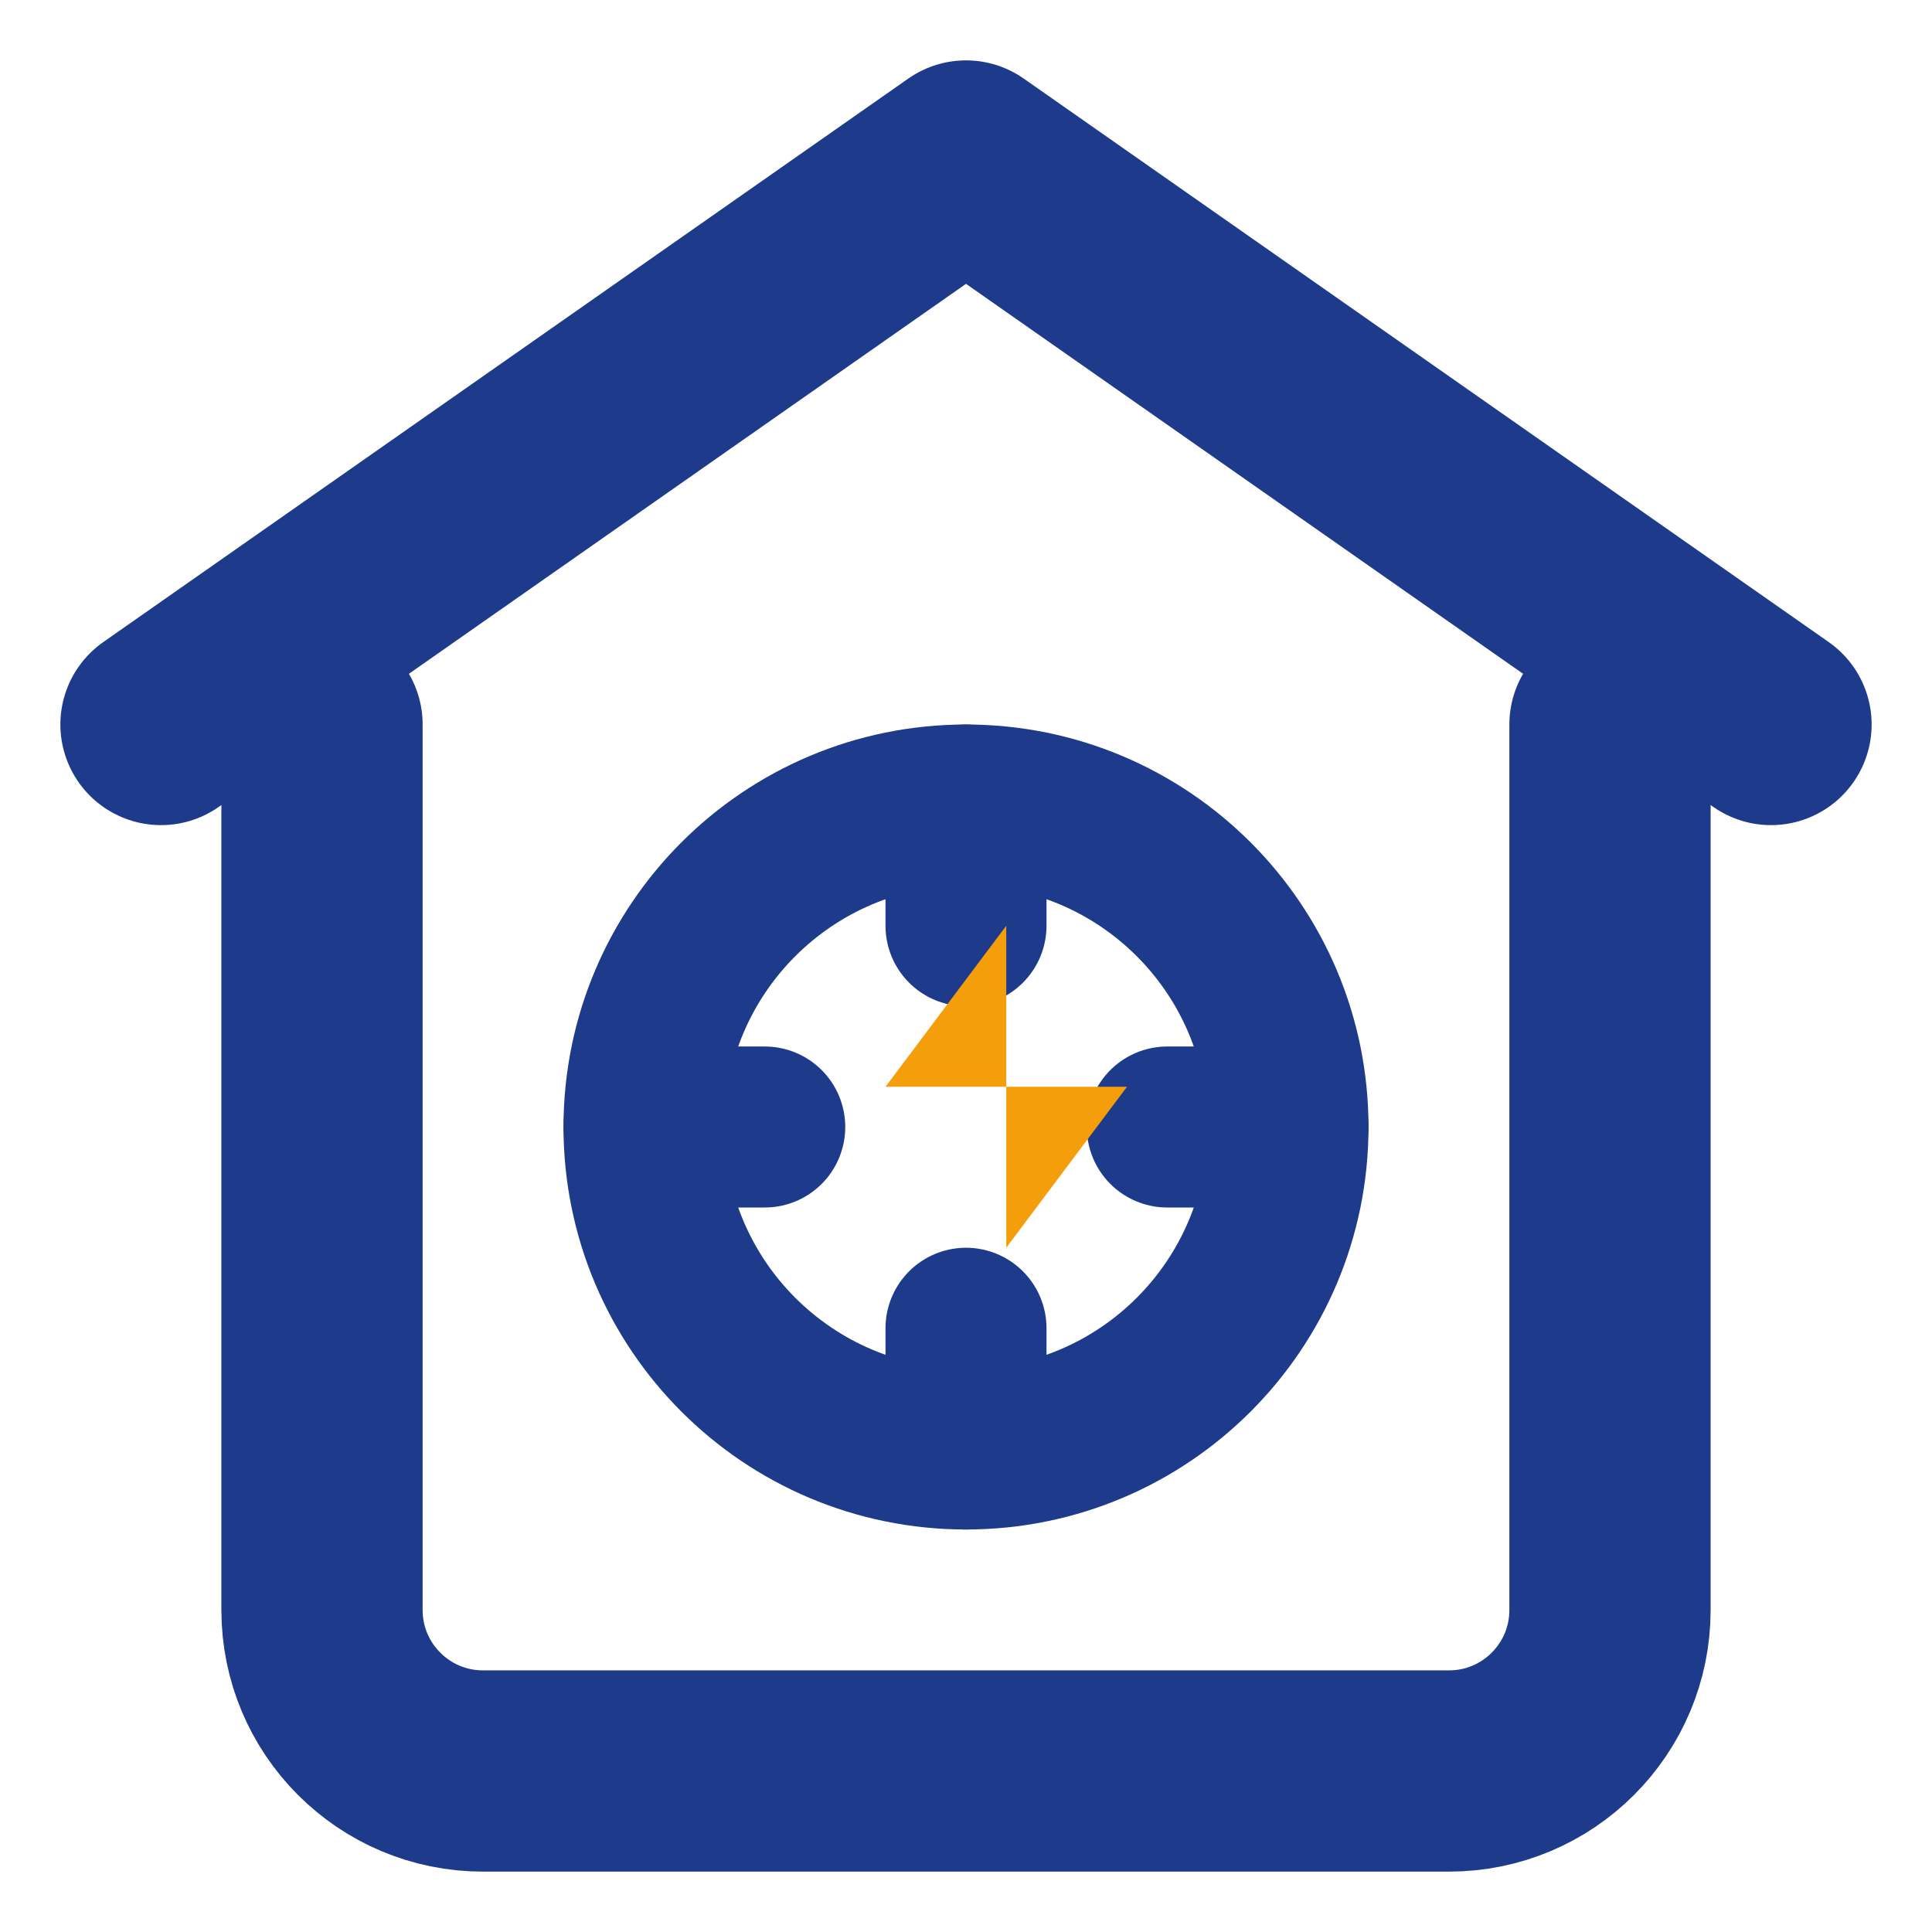
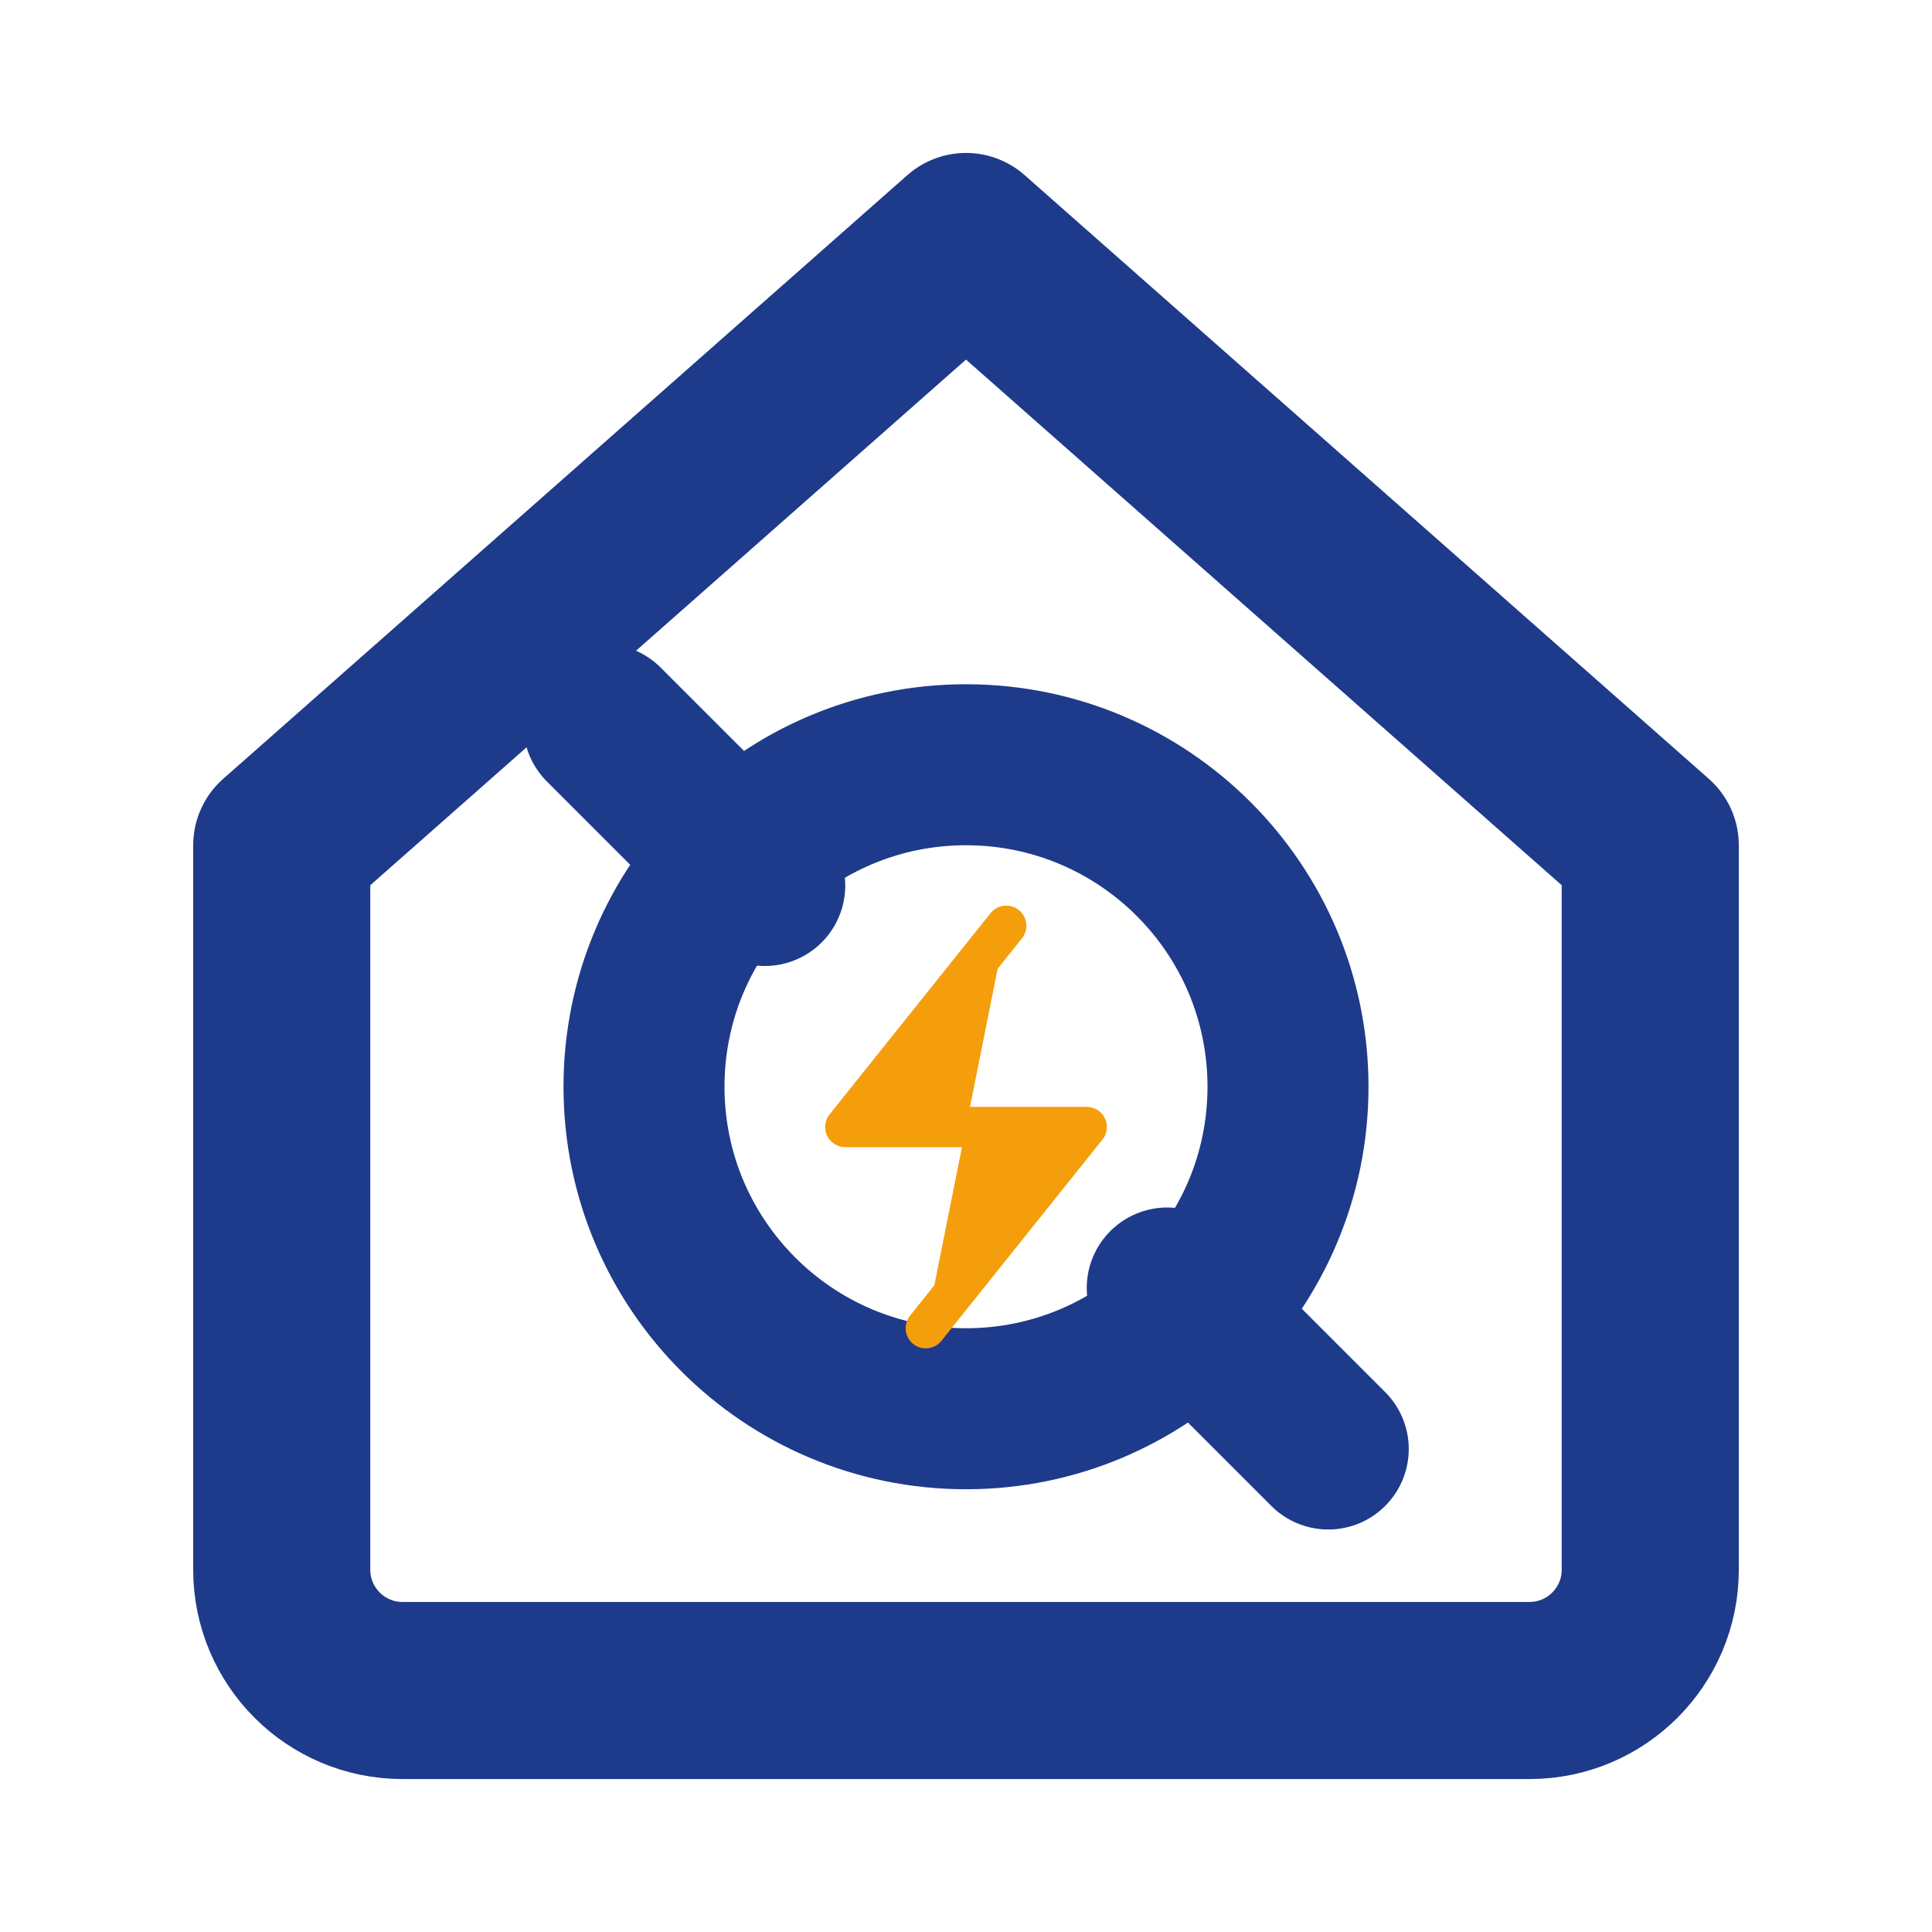
<svg xmlns="http://www.w3.org/2000/svg" viewBox="0 0 24 24" fill="none" stroke-linecap="round" stroke-linejoin="round">
-   <path d="M2 9l10-7 10 7" stroke="#1E3A8A" stroke-width="2.5" />
-   <path d="M4 9v11a2 2 0 0 0 2 2h12a2 2 0 0 0 2-2V9" stroke="#1E3A8A" stroke-width="2.5" />
-   <circle cx="12" cy="14" r="4" stroke="#1E3A8A" stroke-width="2" />
-   <path d="M12 10v1.5M12 16.5v1.5M8 14h1.5M14.5 14h1.5" stroke="#1E3A8A" stroke-width="2" />
-   <path d="M11 13.5l1.5-2v2h1.5l-1.5 2v-2z" fill="#F59E0B" />
+   <path d="M3.5 10.5L12 3L20.5 10.5V19.5C20.5 20.328 19.828 21 19 21H5C4.172 21 3.5 20.328 3.5 19.5V10.5Z" stroke="#1E3A8A" stroke-width="2.2" />
+   <circle cx="12" cy="13.5" r="4" stroke="#1E3A8A" stroke-width="2" />
+   <path d="M7.5 9L9.5 11" stroke="#1E3A8A" stroke-width="2" />
+   <path d="M16.5 18L14.5 16" stroke="#1E3A8A" stroke-width="2" />
+   <path d="M12.5 11.5L10.5 14H13.5L11.5 16.5" fill="#F59E0B" stroke="#F59E0B" stroke-width="0.5" />
</svg>
